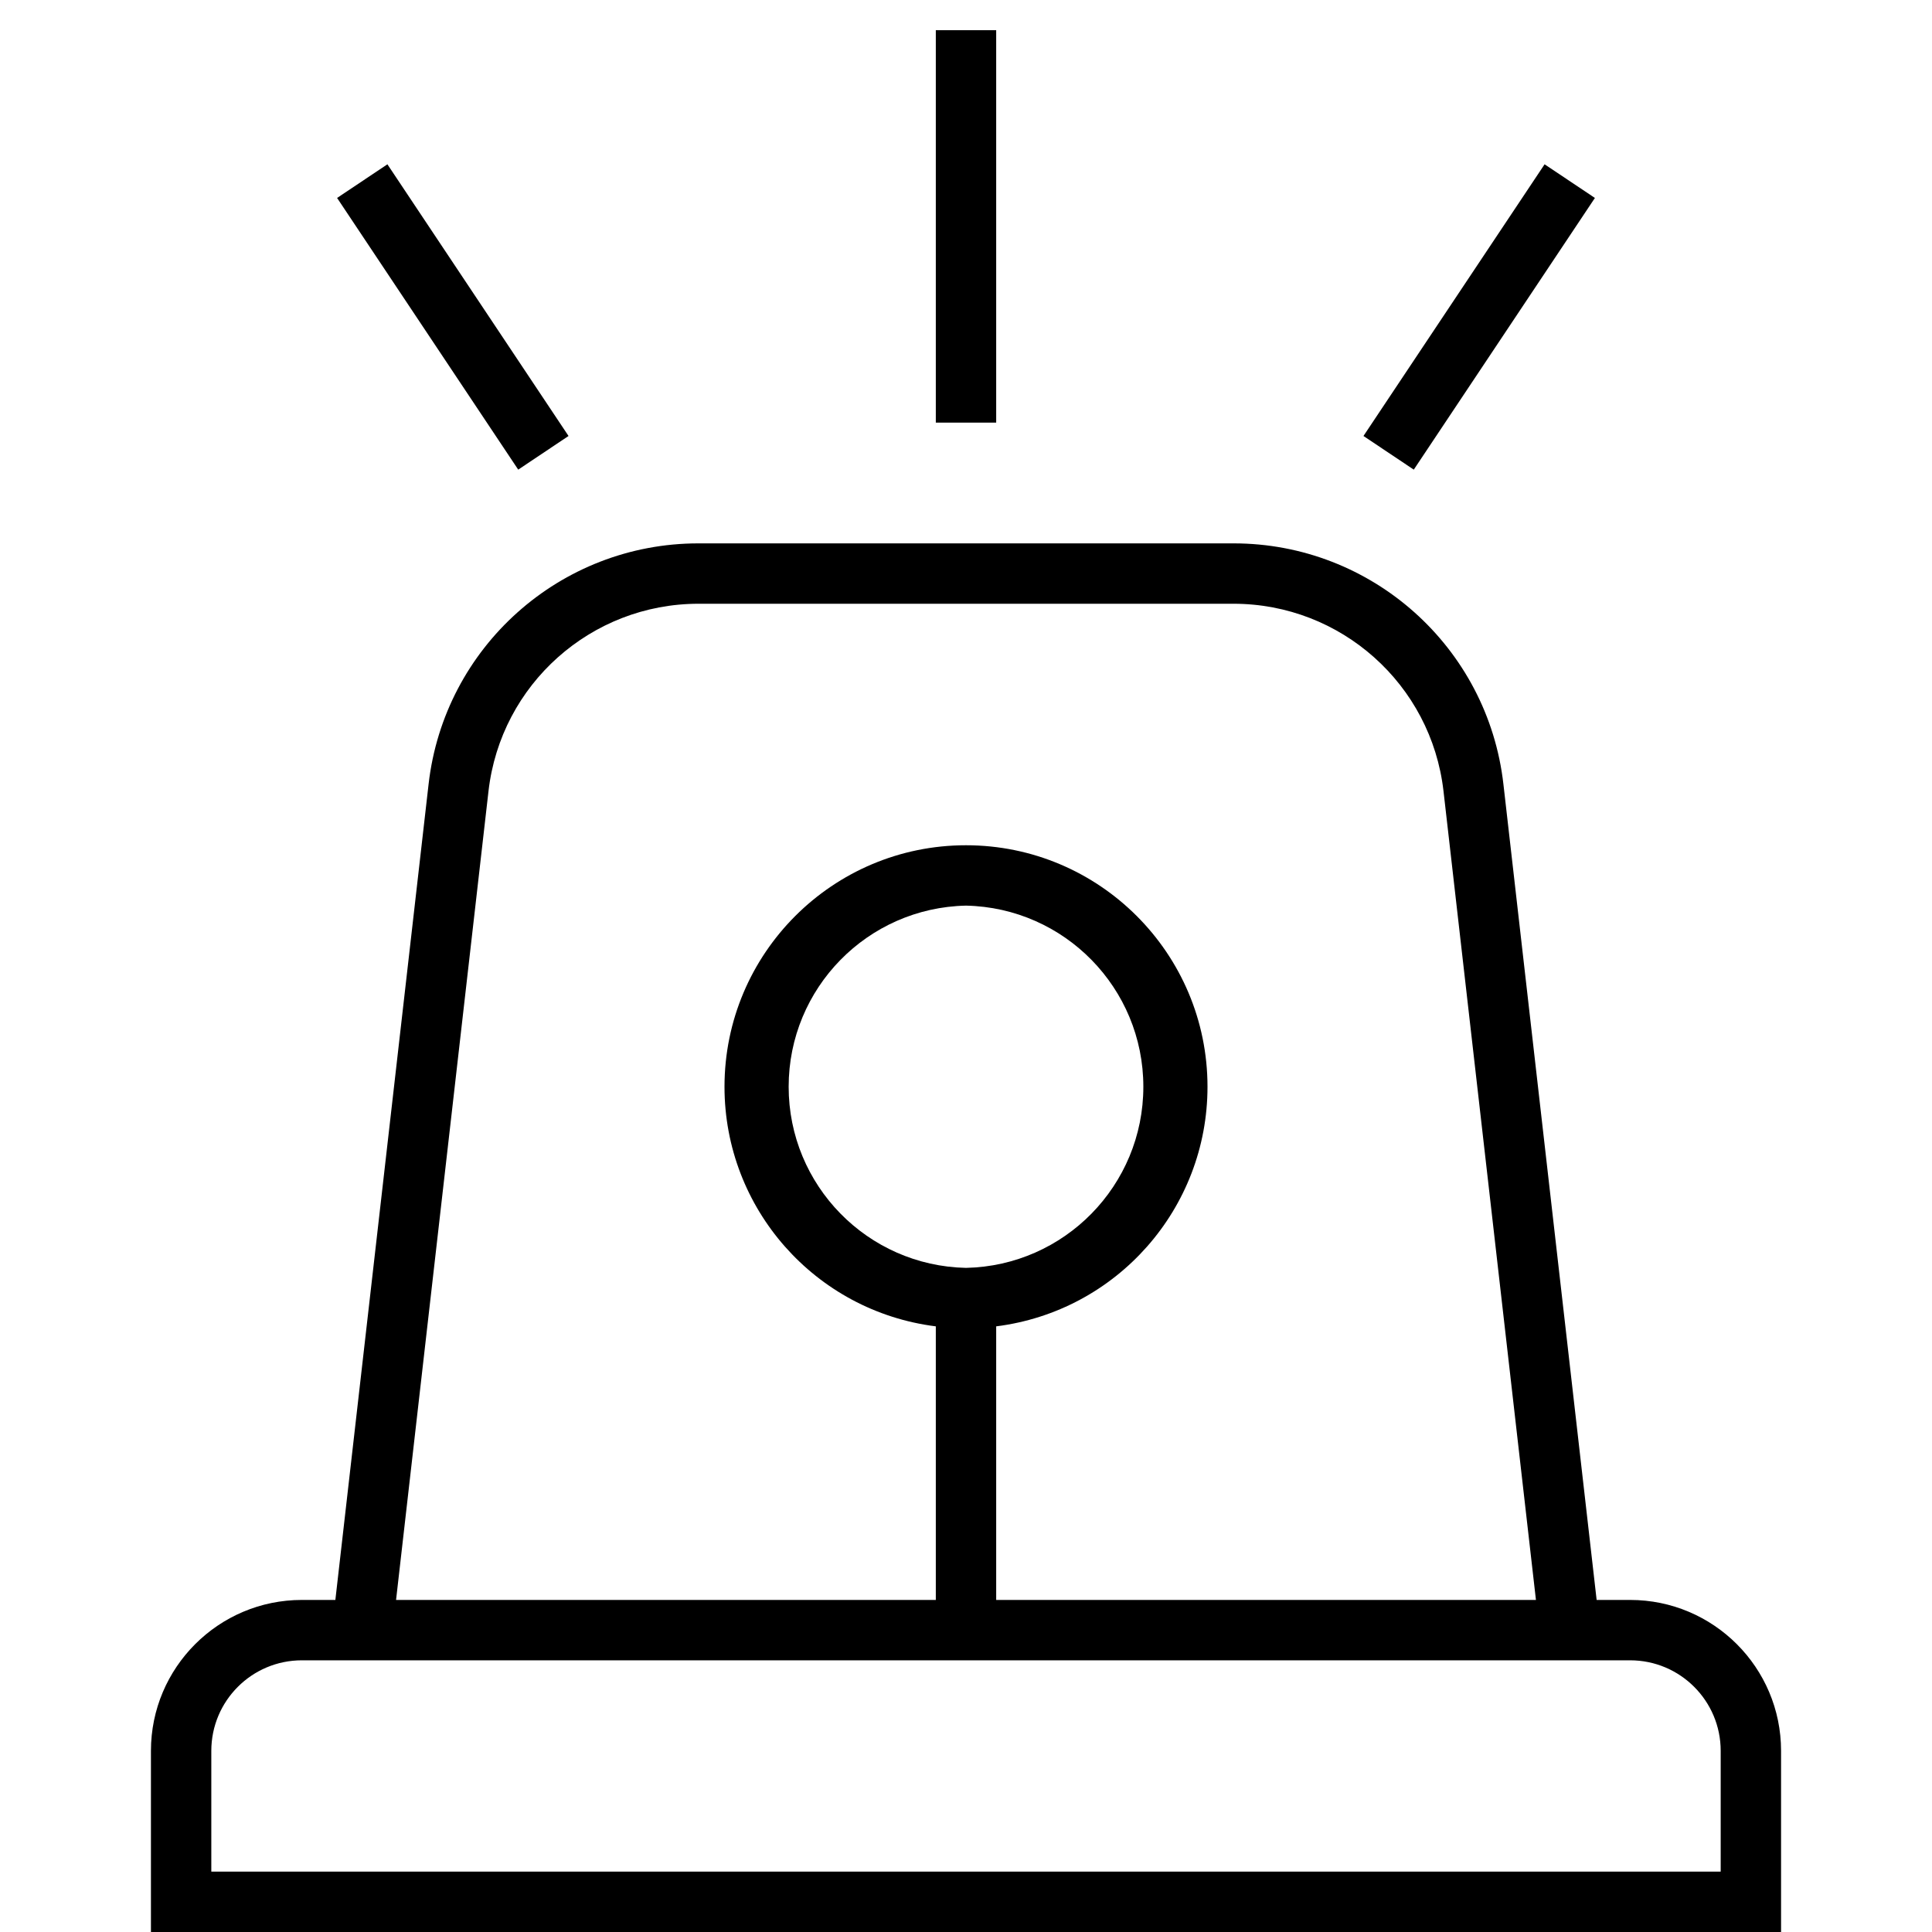
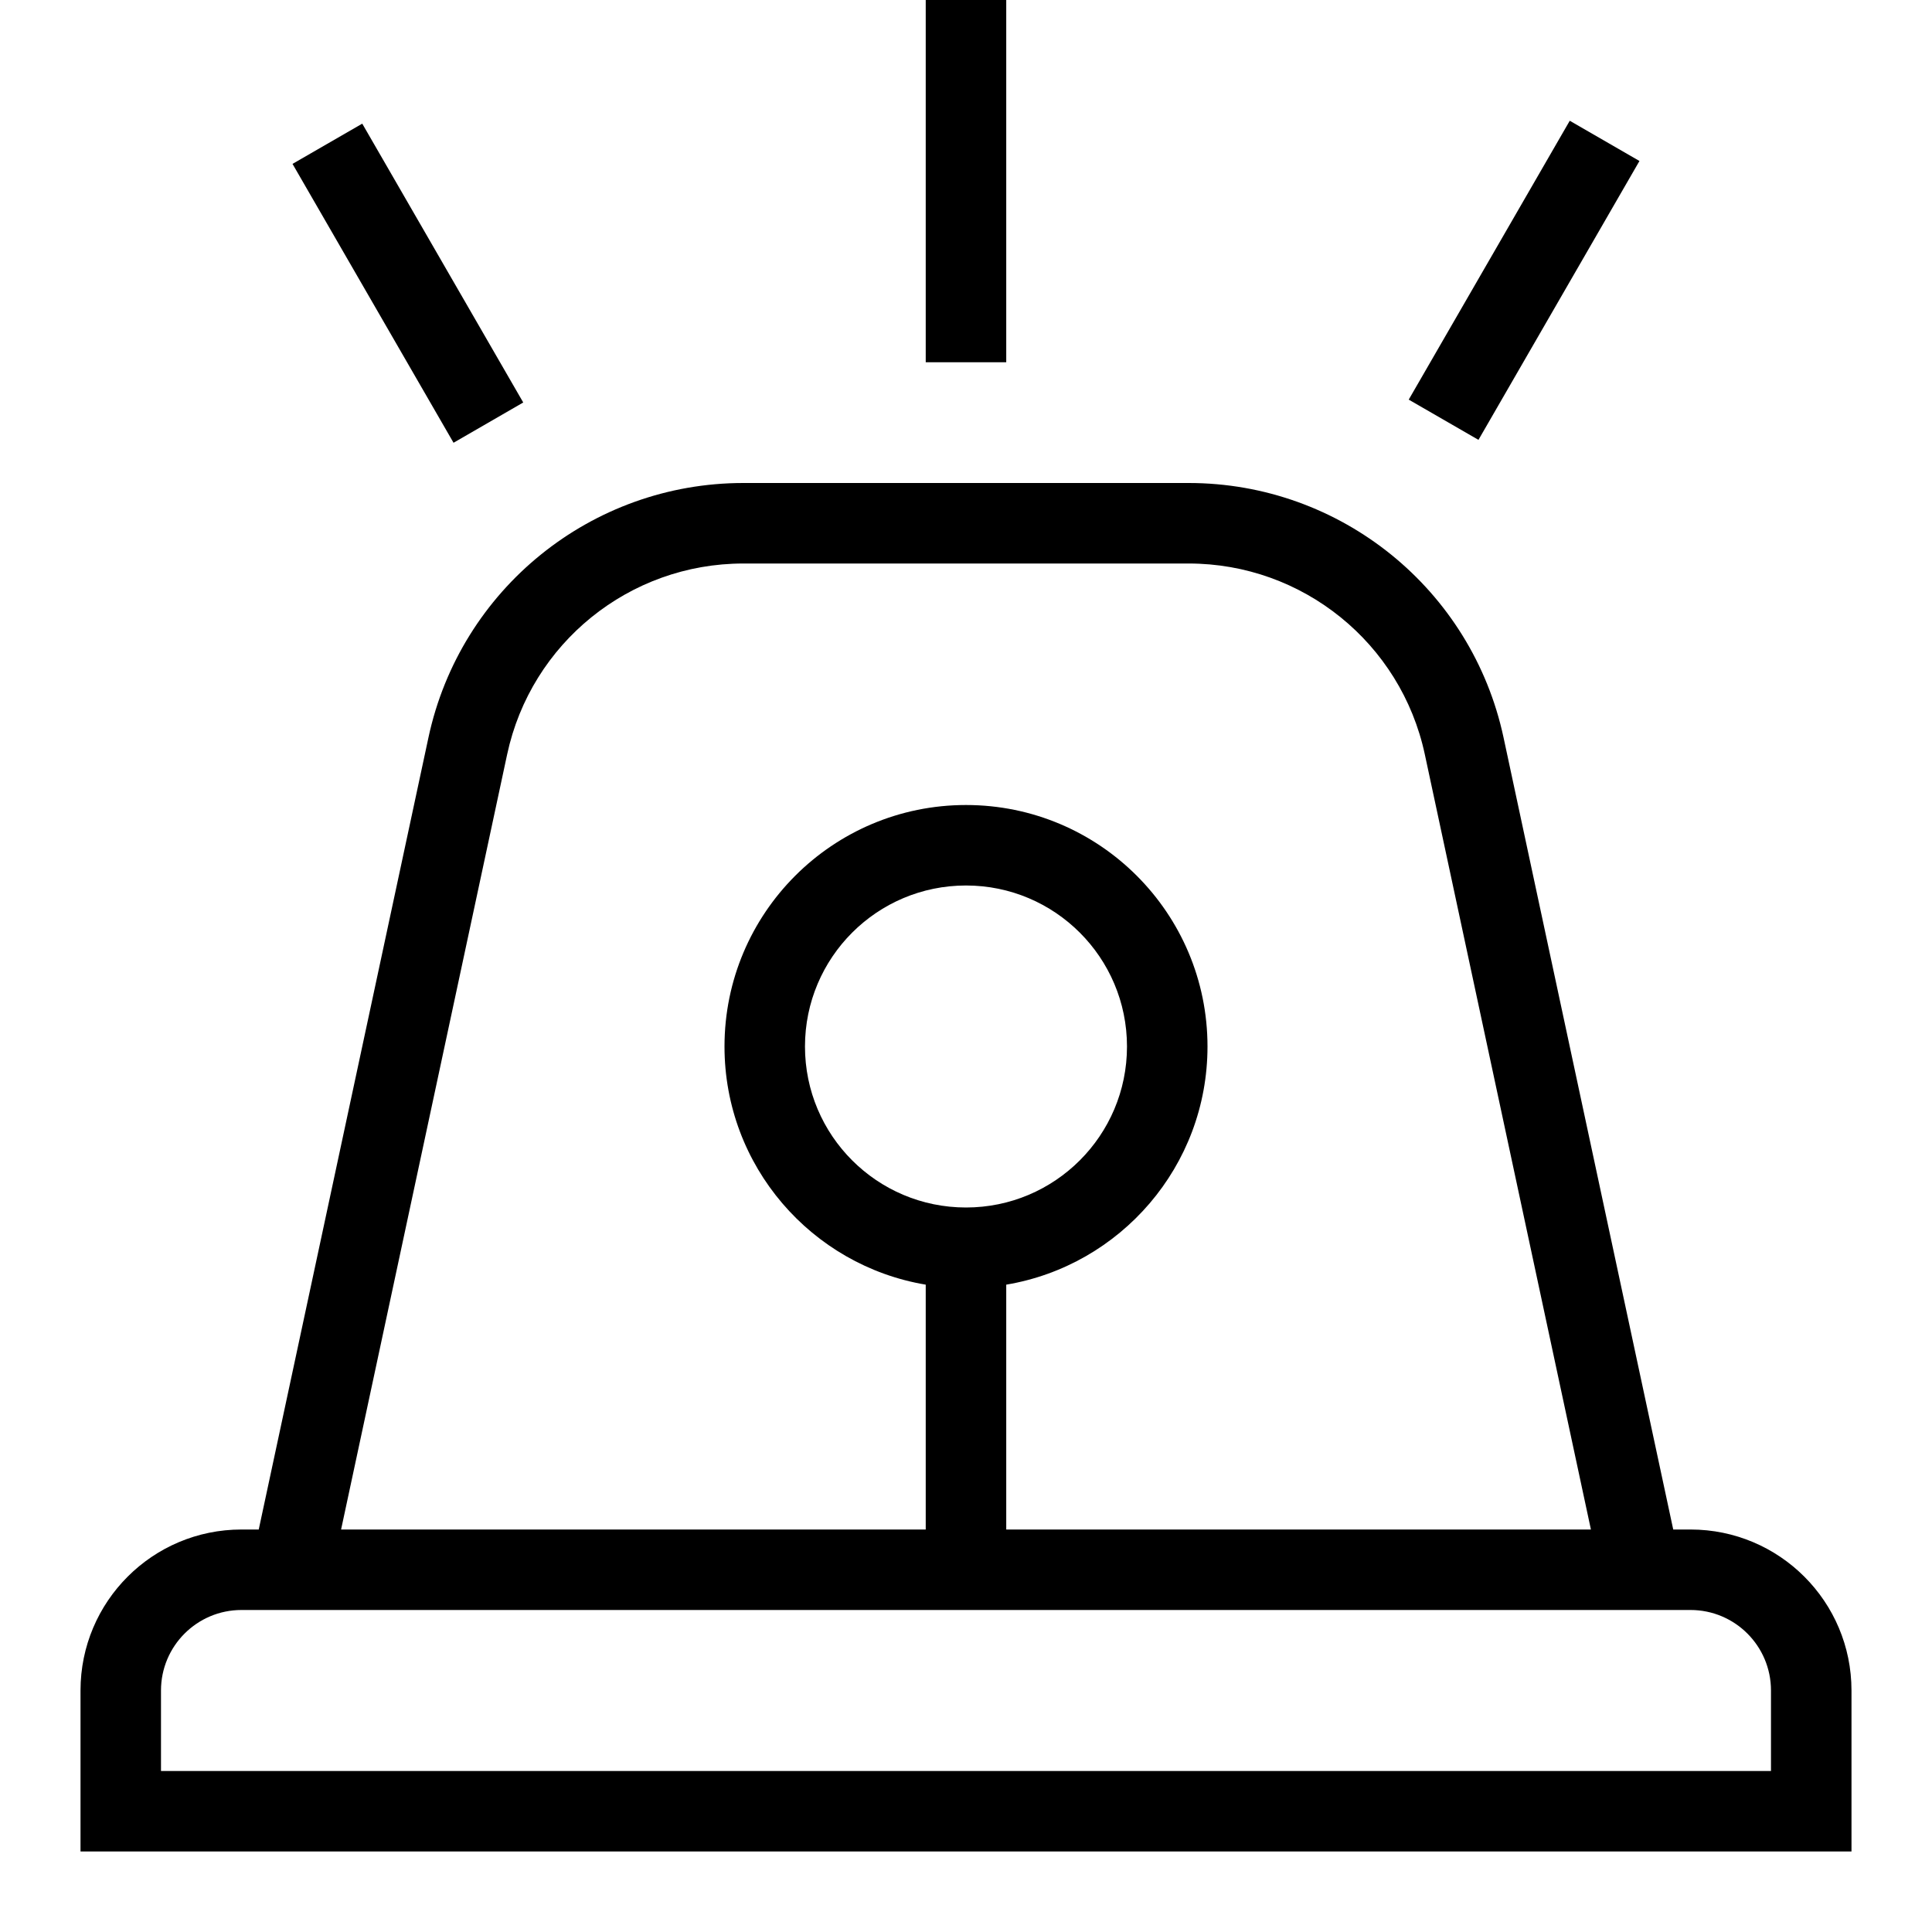
- <svg xmlns="http://www.w3.org/2000/svg" viewBox="0 0 48 48">
-   <path d="M23.25 10.5V.75h1.5v9.75zM9.625 4.082l4.5 6.75-1.25.836-4.5-6.75zm30 .836l-4.5 6.75-1.25-.836 4.5-6.75zM17.352 15a5.252 5.252 0 00-5.215 4.652L9.84 39.75h13.41v-6.797A5.999 5.999 0 0118 27c0-3.313 2.688-6 6-6 3.313 0 6 2.688 6 6a5.999 5.999 0 01-5.25 5.953v6.797h13.41l-2.297-20.098A5.252 5.252 0 0030.648 15zm22.316 24.75l-2.316-20.266a6.746 6.746 0 00-6.704-5.984H17.352a6.746 6.746 0 00-6.704 5.984L8.332 39.75H7.5c-2.07 0-3.75 1.68-3.75 3.75V48h40.5v-4.5c0-2.07-1.68-3.75-3.75-3.75zM7.5 41.25a2.25 2.25 0 00-2.25 2.25v3h37.5v-3a2.25 2.25 0 00-2.25-2.25zM24 22.5a4.501 4.501 0 000 9 4.501 4.501 0 000-9zm0 0" fill-rule="evenodd" />
+ <svg xmlns="http://www.w3.org/2000/svg" viewBox="0 0 64 64">
+   <path d="M33.333 0H30.666V12H33.333V0Z" />
+   <path fill-rule="evenodd" clip-rule="evenodd" d="M14.193 24.432L8.571 50.667H8C5.054 50.667 2.667 53.054 2.667 56V61.333H61.333V56C61.333 53.054 58.945 50.667 56 50.667H55.428L49.807 24.432C48.753 19.514 44.407 16 39.377 16H24.623C19.593 16 15.247 19.514 14.193 24.432ZM39.377 18.667H24.623C20.851 18.667 17.591 21.302 16.8 24.99L11.299 50.667H30.666V42.556C26.883 41.921 24 38.631 24 34.667C24 30.248 27.582 26.667 32 26.667C36.418 26.667 40 30.248 40 34.667C40 38.631 37.117 41.921 33.333 42.556V50.667H52.701L47.199 24.99C46.409 21.302 43.149 18.667 39.377 18.667ZM8 53.333H56C57.473 53.333 58.666 54.527 58.666 56V58.667H5.333V56C5.333 54.527 6.527 53.333 8 53.333ZM37.333 34.667C37.333 37.612 34.945 40 32 40C29.054 40 26.666 37.612 26.666 34.667C26.666 31.721 29.054 29.333 32 29.333C34.945 29.333 37.333 31.721 37.333 34.667Z" />
+   <path d="M52 4L54.309 5.333L48.976 14.571L46.666 13.238L52 4Z" />
+   <path d="M9.69 5.429L12 4.096L17.333 13.333L15.024 14.667L9.69 5.429Z" />
</svg>
